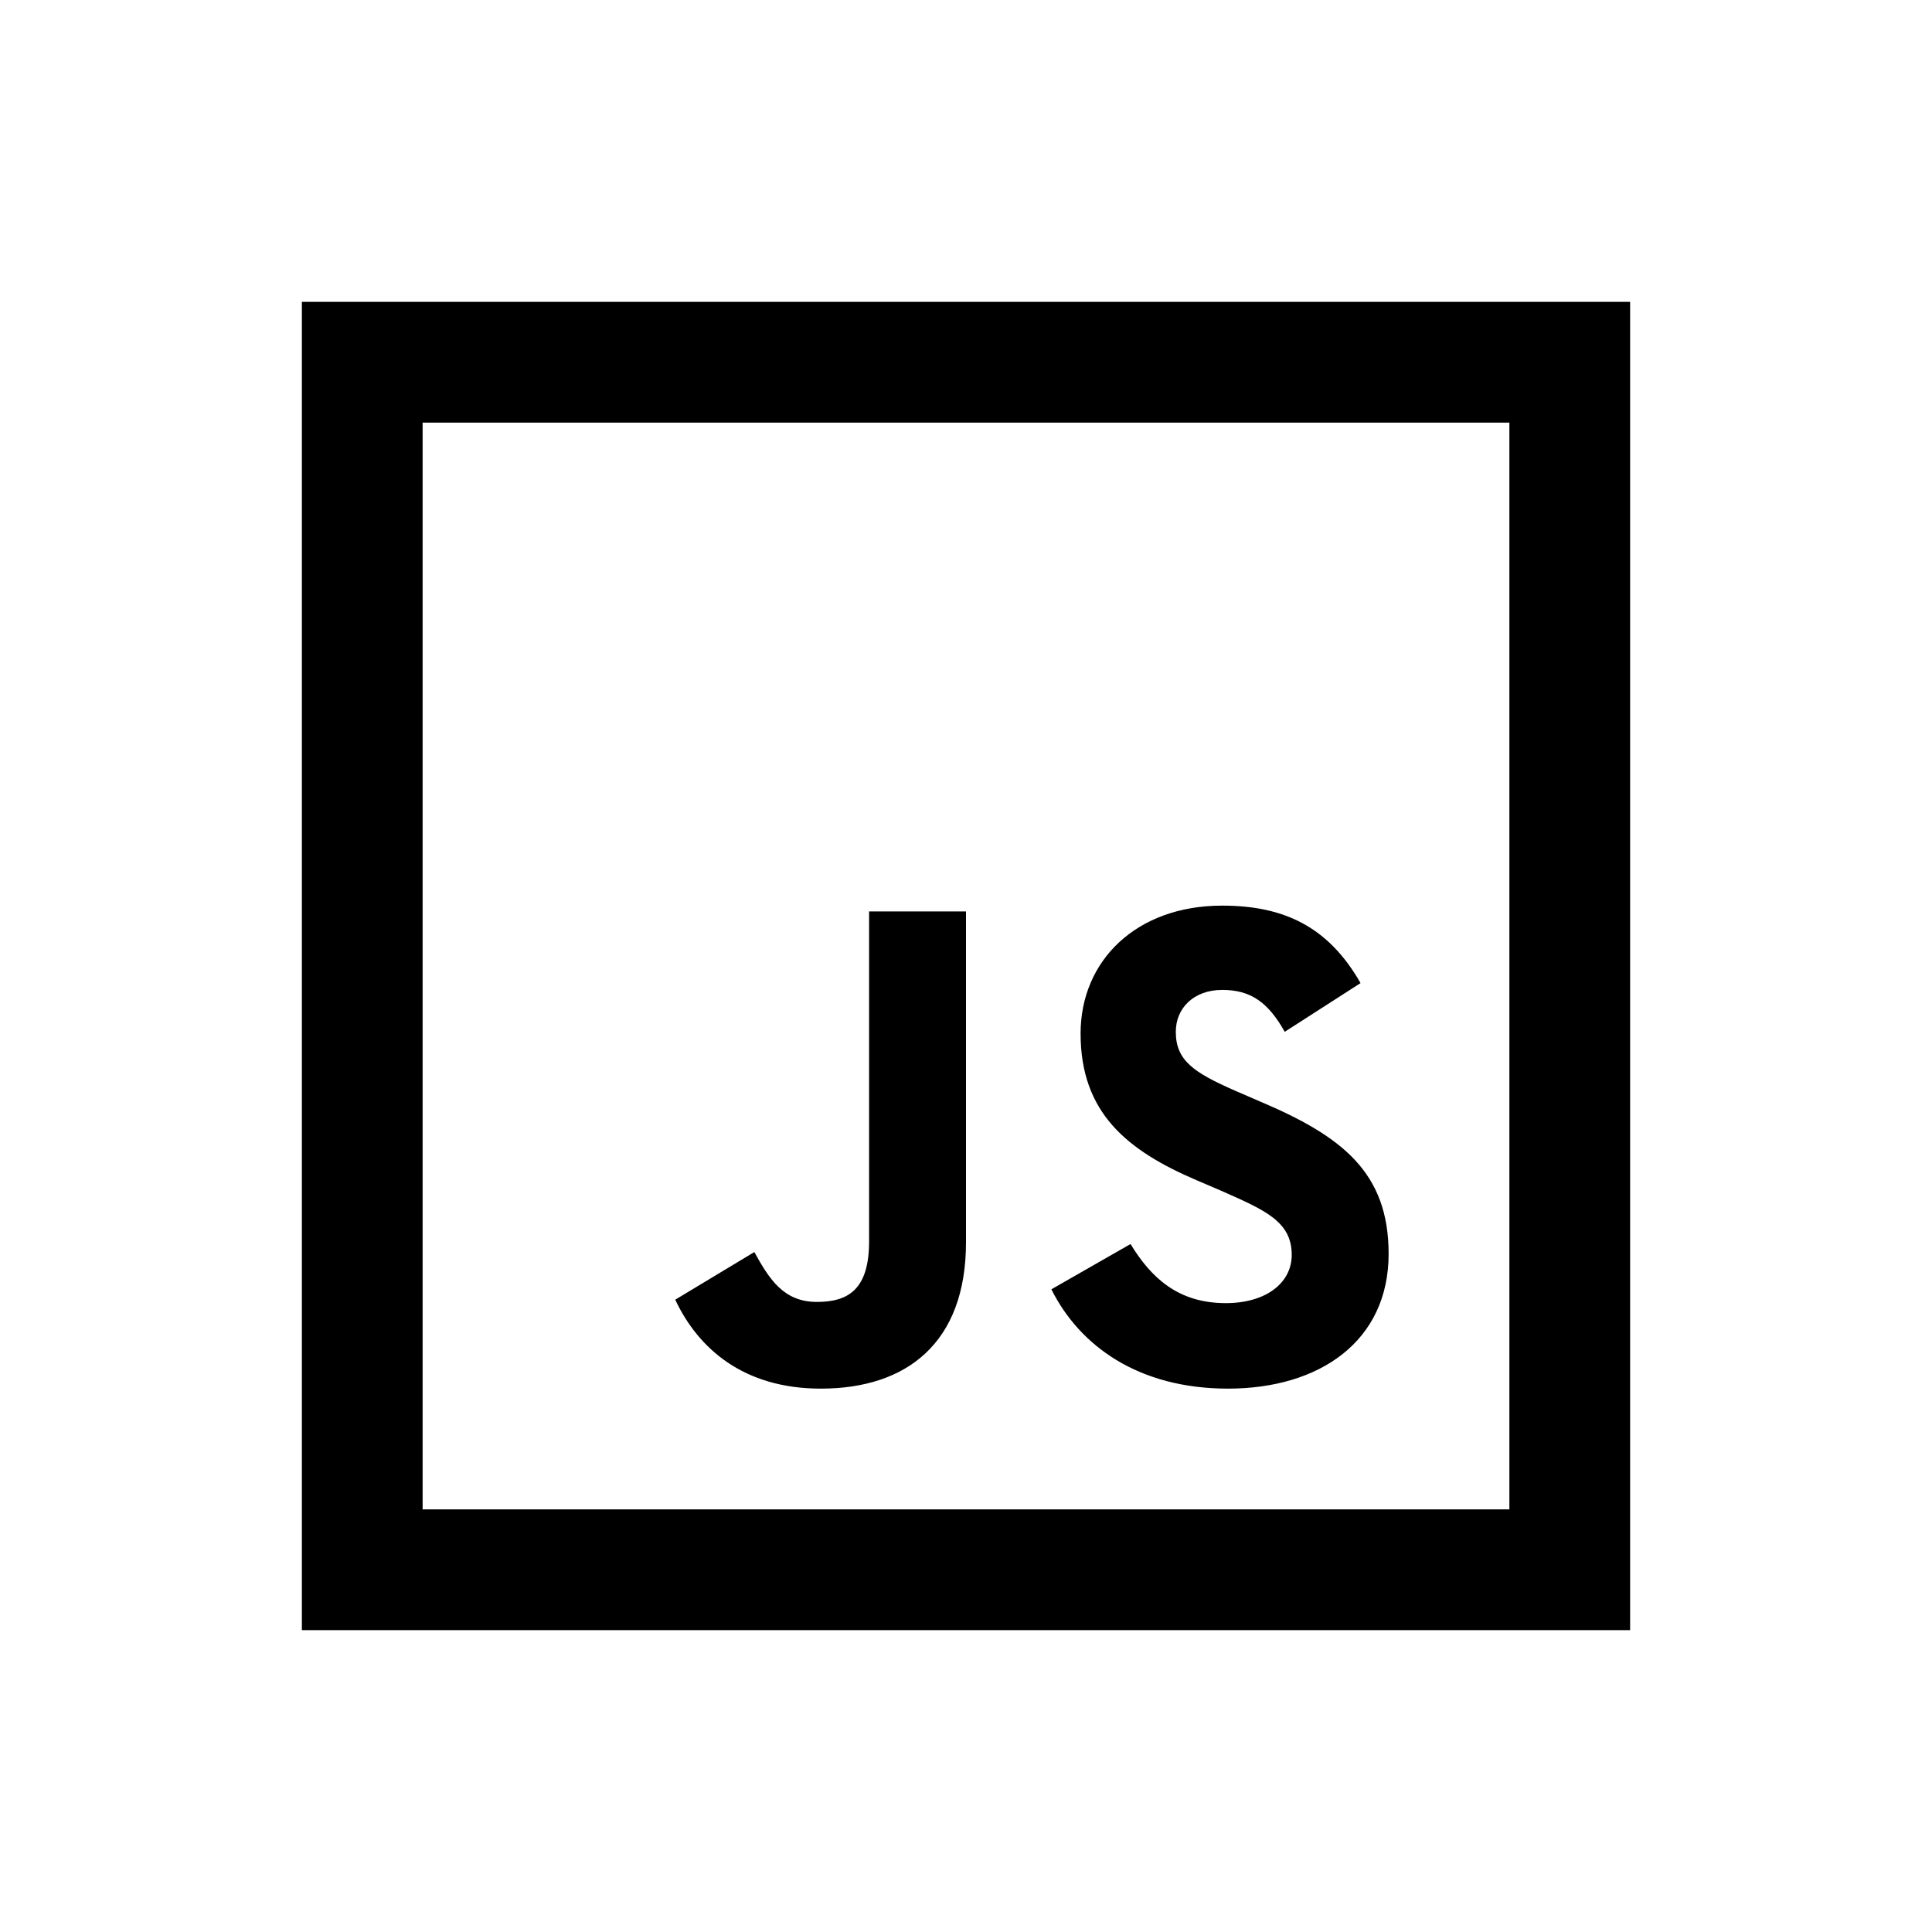
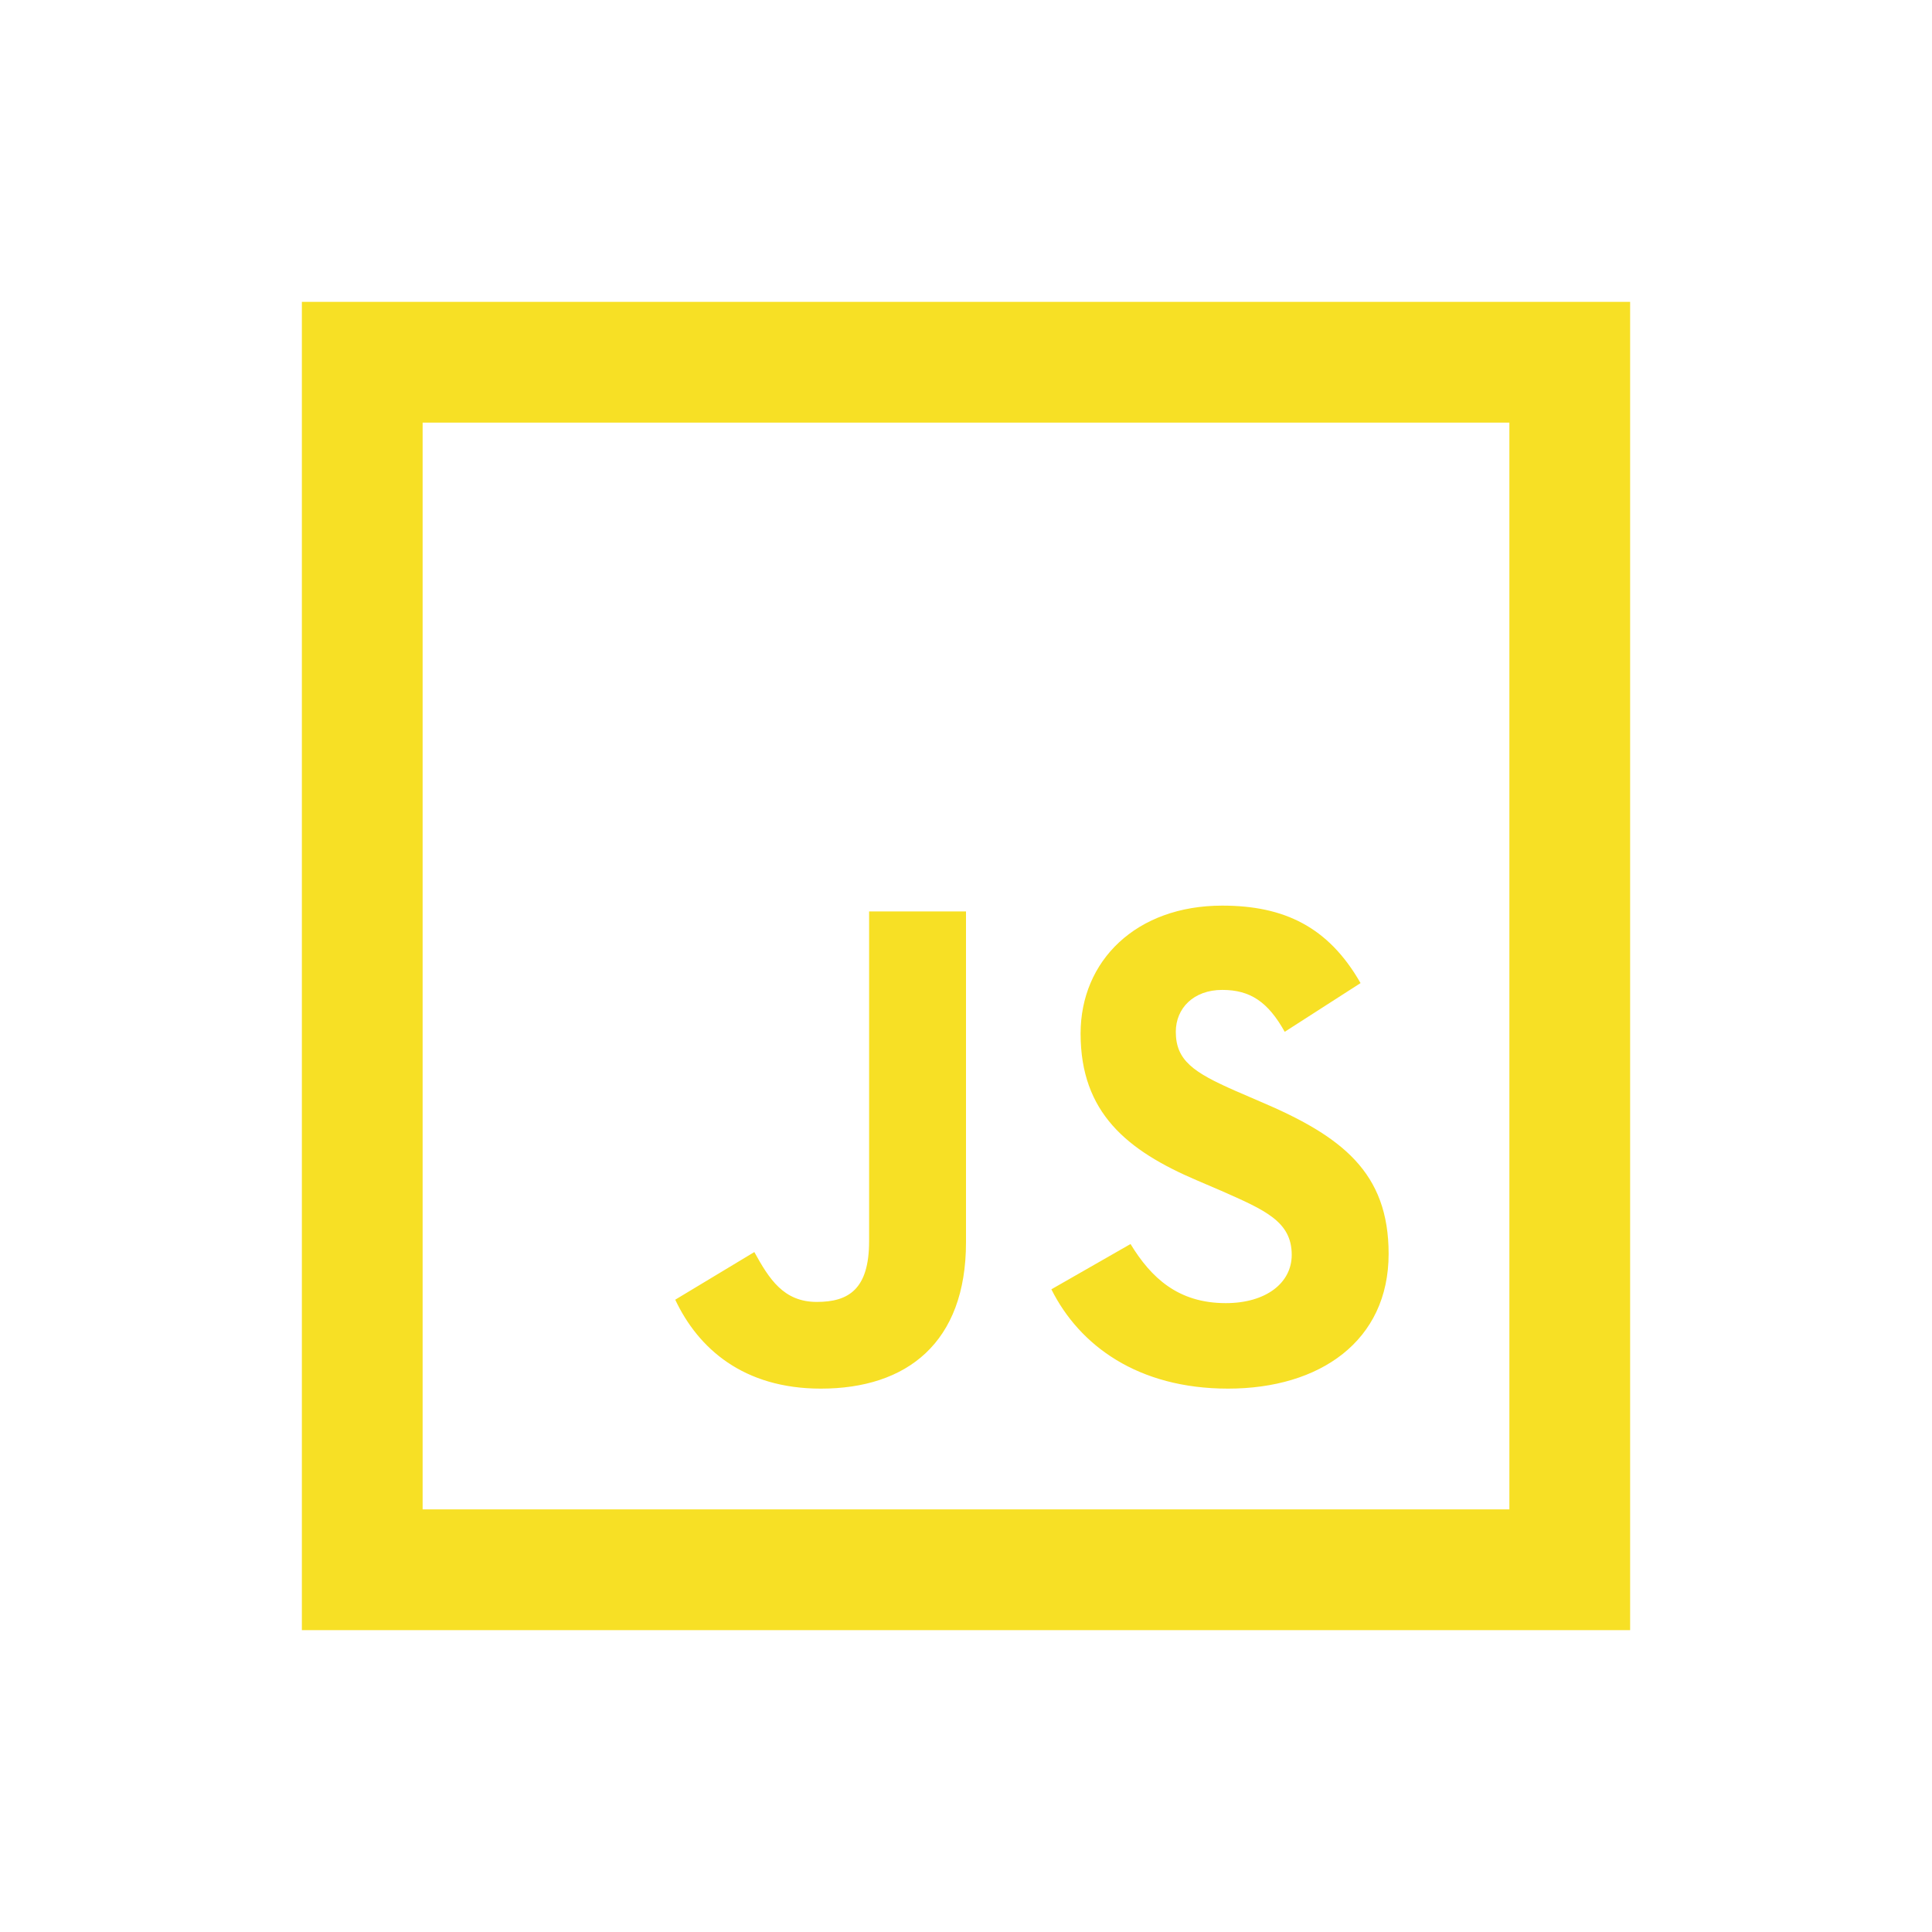
- <svg xmlns="http://www.w3.org/2000/svg" fill="#000000" width="800px" height="800px" viewBox="0 0 32 32">
-   <path d="M 5 5 L 5 27 L 27 27 L 27 5 L 5 5 z M 7 7 L 25 7 L 25 25 L 7 25 L 7 7 z M 20.244 15 C 18.819 15 17.898 15.912 17.898 17.119 C 17.898 18.43 18.667 19.057 19.826 19.551 L 20.227 19.723 C 20.959 20.046 21.395 20.234 21.395 20.785 C 21.395 21.25 20.968 21.584 20.303 21.584 C 19.515 21.584 19.067 21.166 18.725 20.605 L 17.414 21.355 C 17.879 22.286 18.848 23 20.34 23 C 21.86 23 23 22.212 23 20.768 C 23 19.419 22.23 18.819 20.861 18.24 L 20.463 18.068 C 19.77 17.764 19.475 17.565 19.475 17.09 C 19.475 16.7 19.769 16.396 20.244 16.396 C 20.71 16.396 21.003 16.596 21.279 17.09 L 22.535 16.283 C 22.003 15.352 21.27 15 20.244 15 z M 14.395 15.096 L 14.395 20.559 C 14.395 21.357 14.052 21.564 13.529 21.564 C 12.978 21.564 12.741 21.185 12.494 20.738 L 11.184 21.527 C 11.564 22.335 12.313 23 13.596 23 C 15.021 23 16 22.239 16 20.576 L 16 15.096 L 14.395 15.096 z" />
+ <svg xmlns="http://www.w3.org/2000/svg" fill="#f7e025" width="800px" height="800px" viewBox="0 0 32 32">
+   <g id="SVGRepo_bgCarrier" stroke-width="0" />
+   <g id="SVGRepo_tracerCarrier" stroke-linecap="round" stroke-linejoin="round" />
+   <g id="SVGRepo_iconCarrier">
+     <path d="M 5 5 L 5 27 L 27 27 L 27 5 L 5 5 z M 7 7 L 25 7 L 25 25 L 7 25 L 7 7 z M 20.244 15 C 18.819 15 17.898 15.912 17.898 17.119 C 17.898 18.43 18.667 19.057 19.826 19.551 L 20.227 19.723 C 20.959 20.046 21.395 20.234 21.395 20.785 C 21.395 21.25 20.968 21.584 20.303 21.584 C 19.515 21.584 19.067 21.166 18.725 20.605 L 17.414 21.355 C 17.879 22.286 18.848 23 20.34 23 C 21.86 23 23 22.212 23 20.768 C 23 19.419 22.23 18.819 20.861 18.24 L 20.463 18.068 C 19.77 17.764 19.475 17.565 19.475 17.09 C 19.475 16.7 19.769 16.396 20.244 16.396 C 20.71 16.396 21.003 16.596 21.279 17.09 L 22.535 16.283 C 22.003 15.352 21.27 15 20.244 15 z M 14.395 15.096 L 14.395 20.559 C 14.395 21.357 14.052 21.564 13.529 21.564 C 12.978 21.564 12.741 21.185 12.494 20.738 L 11.184 21.527 C 11.564 22.335 12.313 23 13.596 23 C 15.021 23 16 22.239 16 20.576 L 16 15.096 L 14.395 15.096 z" />
+   </g>
</svg>
